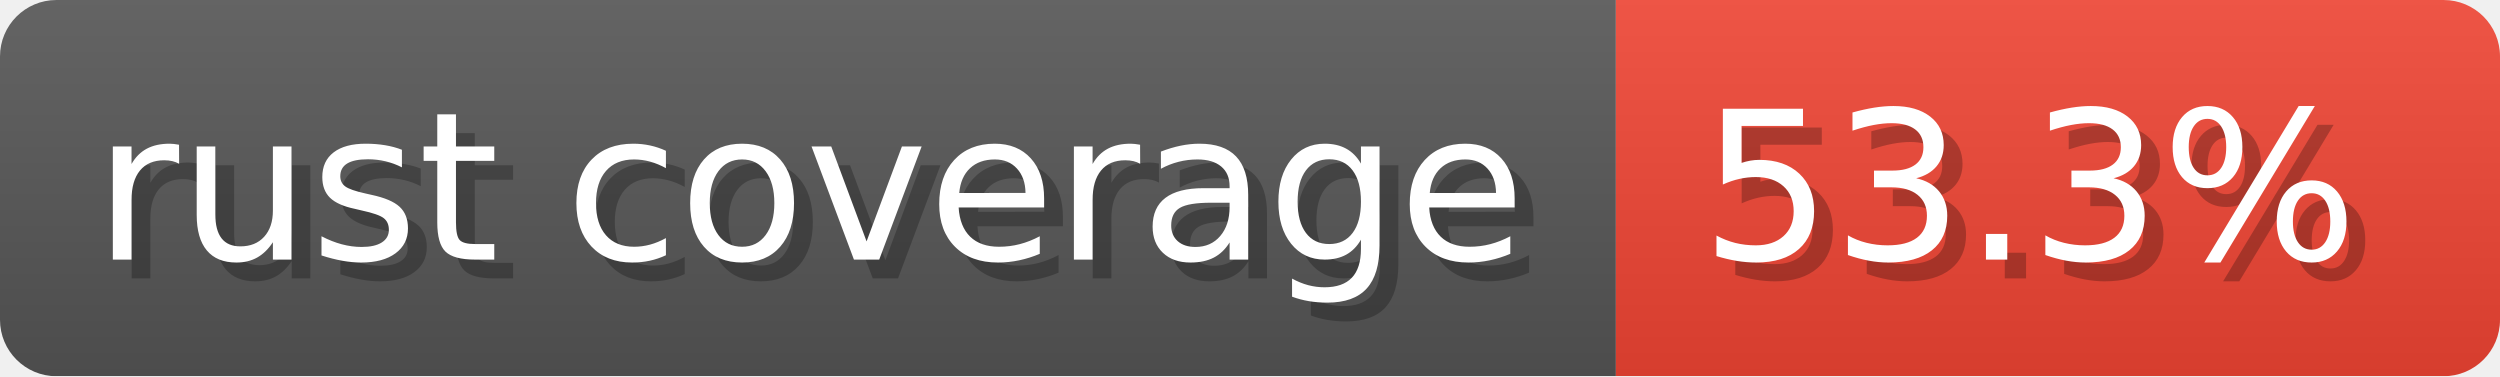
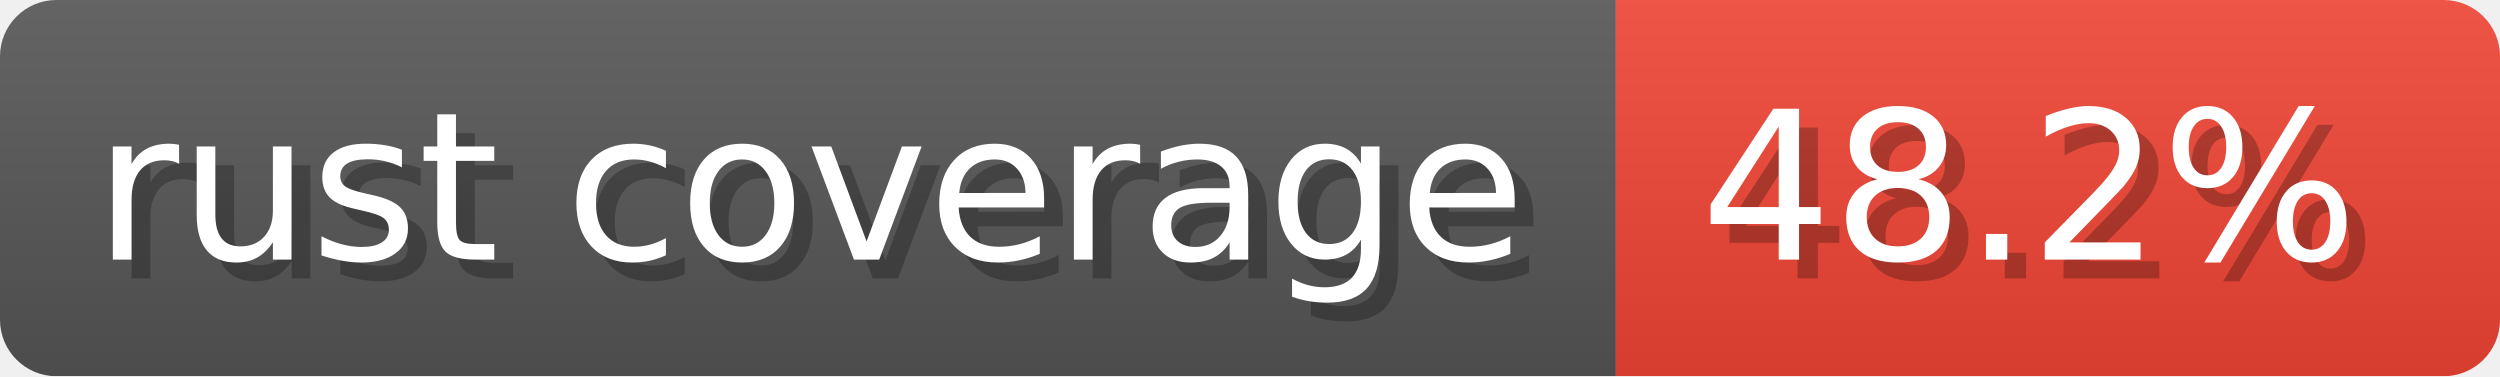
- <svg xmlns="http://www.w3.org/2000/svg" width="132.9" height="20" viewBox="0 0 1329 200" role="img" aria-label="rust coverage: 53.3%">
+ <svg xmlns="http://www.w3.org/2000/svg" width="132.9" height="20" viewBox="0 0 1329 200" role="img" aria-label="rust coverage: 48.2%">
  <linearGradient id="a" x2="0" y2="100%">
    <stop offset="0" stop-opacity=".1" stop-color="#EEE" />
    <stop offset="1" stop-opacity=".1" />
  </linearGradient>
  <mask id="m">
    <rect width="1329" height="200" rx="30" fill="#FFF" />
  </mask>
  <g mask="url(#m)">
    <rect width="859" height="200" fill="#555" />
    <rect width="470" height="200" fill="#E43" x="859" />
    <rect width="1329" height="200" fill="url(#a)" />
  </g>
  <g aria-hidden="true" fill="#fff" text-anchor="start" font-family="Verdana,DejaVu Sans,sans-serif" font-size="110">
    <text x="60" y="148" textLength="759" fill="#000" opacity="0.25">rust coverage</text>
    <text x="50" y="138" textLength="759">rust coverage</text>
-     <text x="914" y="148" textLength="370" fill="#000" opacity="0.25">53.3%</text>
-     <text x="904" y="138" textLength="370">53.3%</text>
+     <text x="914" y="148" textLength="370" fill="#000" opacity="0.25">48.2%</text>
+     <text x="904" y="138" textLength="370">48.2%</text>
  </g>
</svg>
